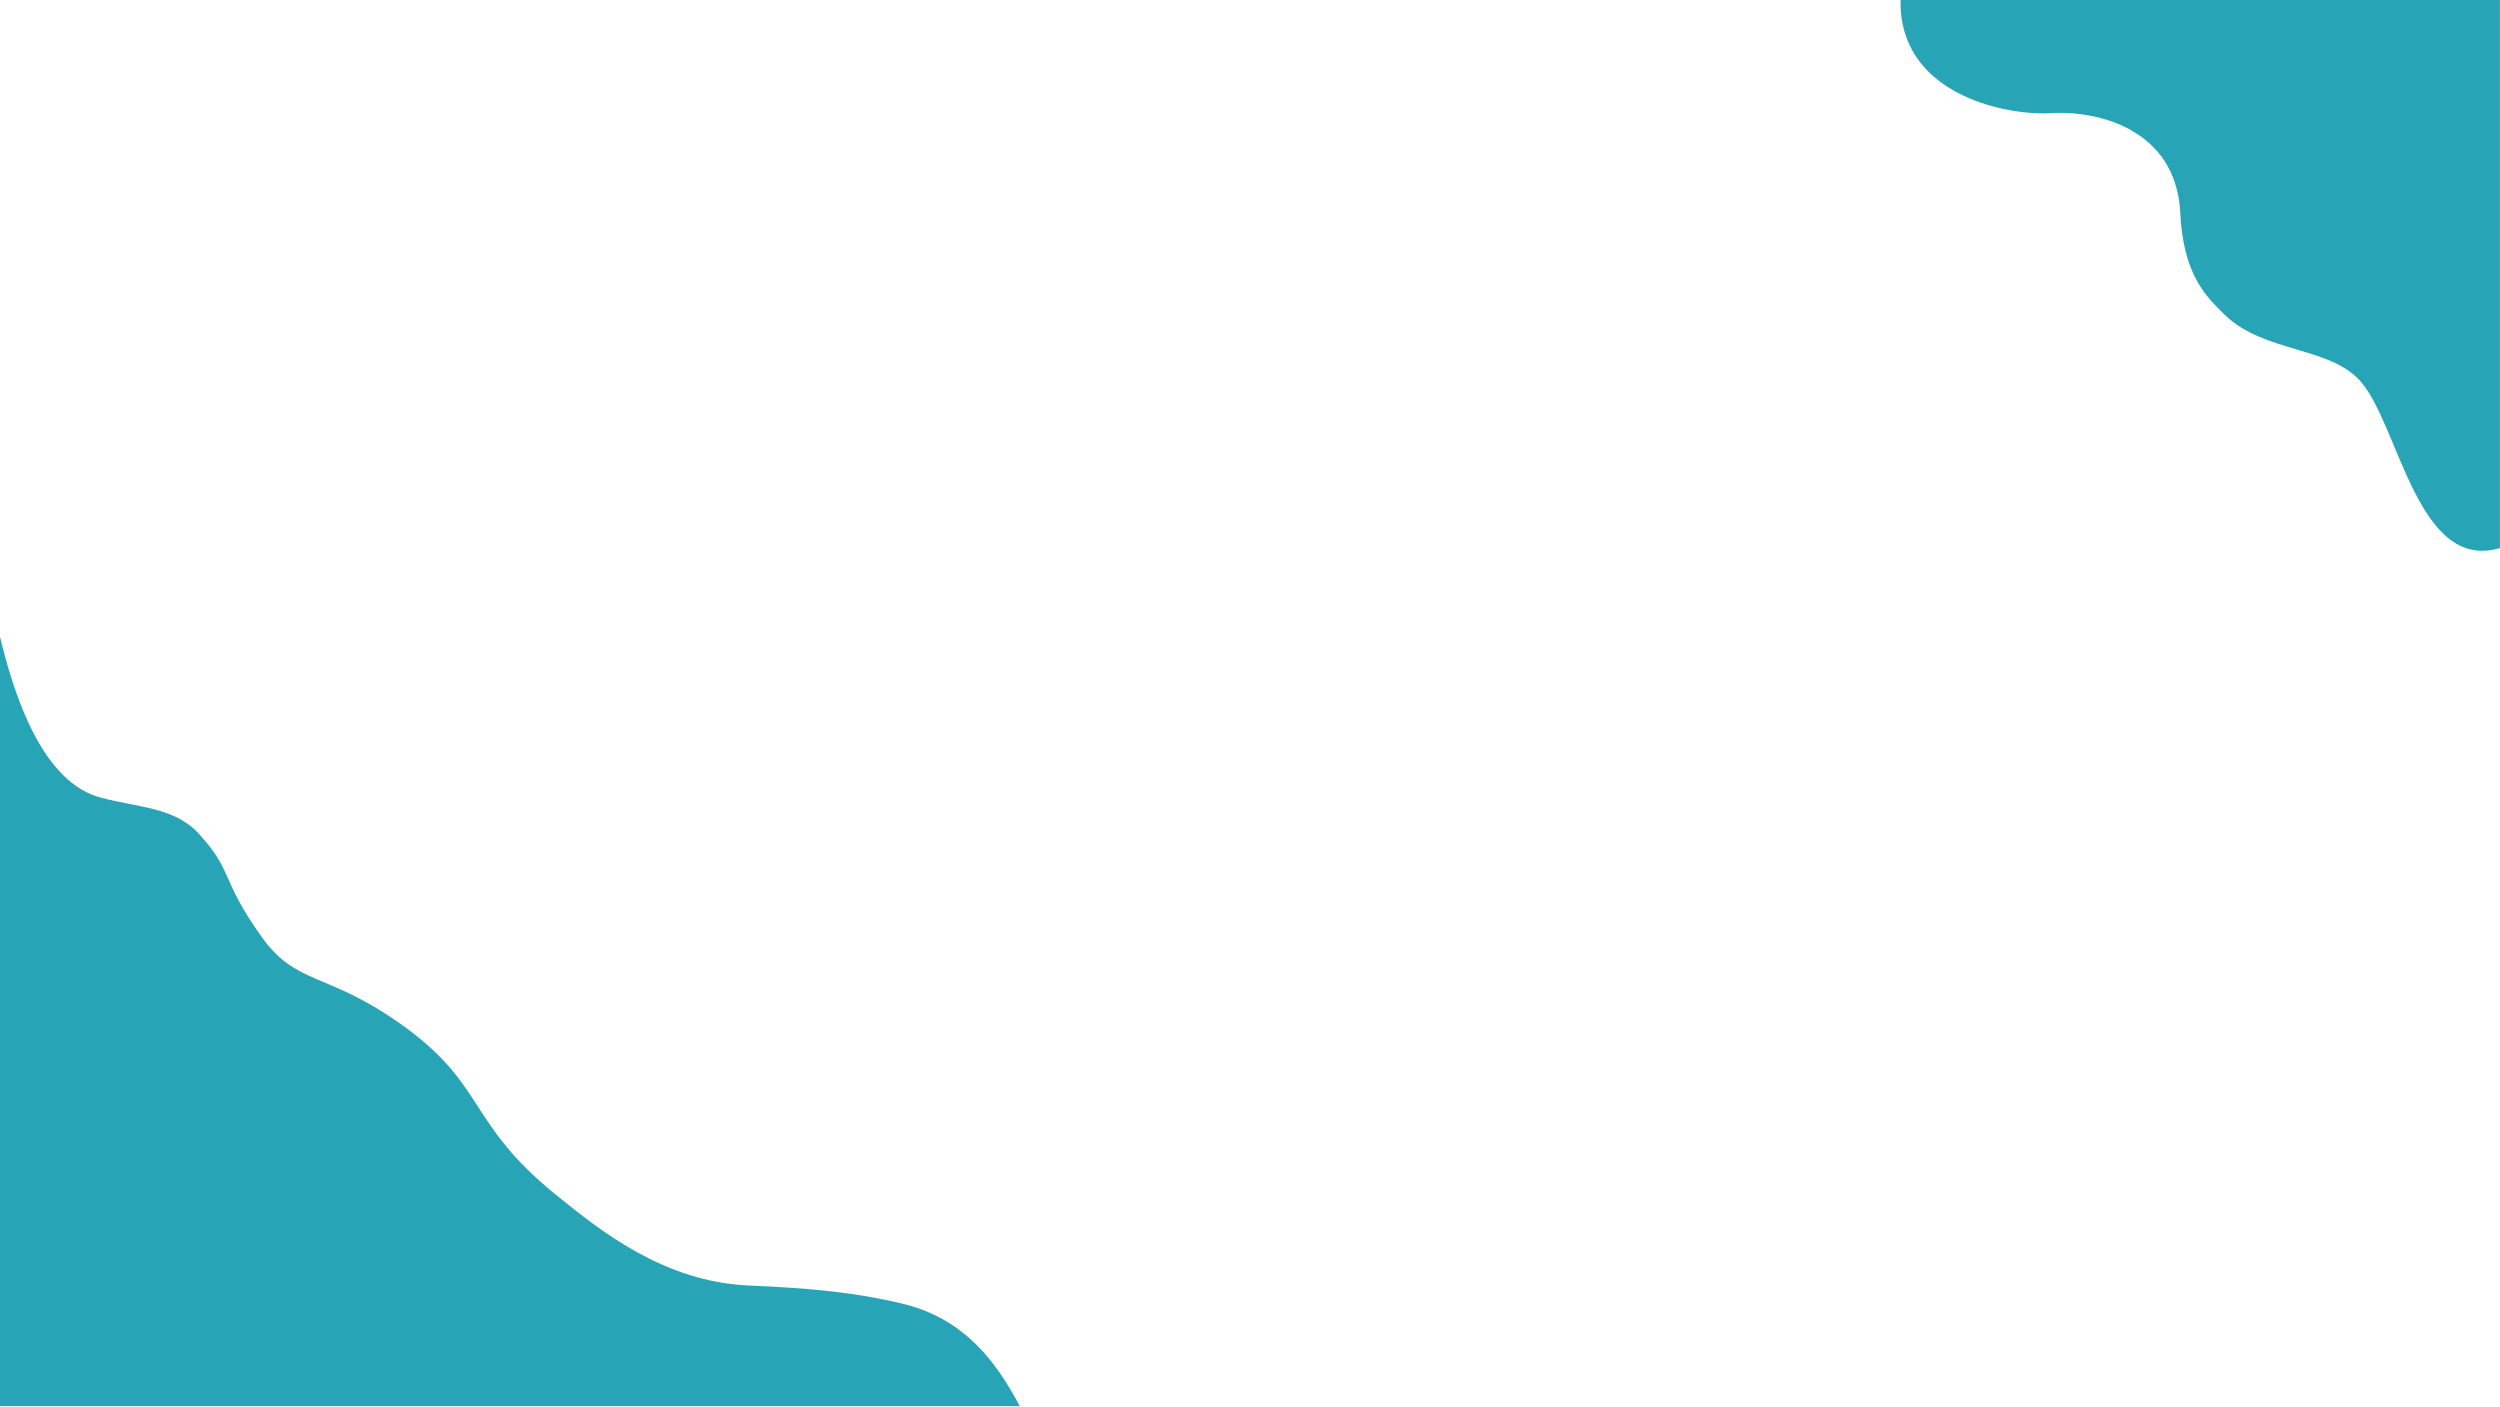
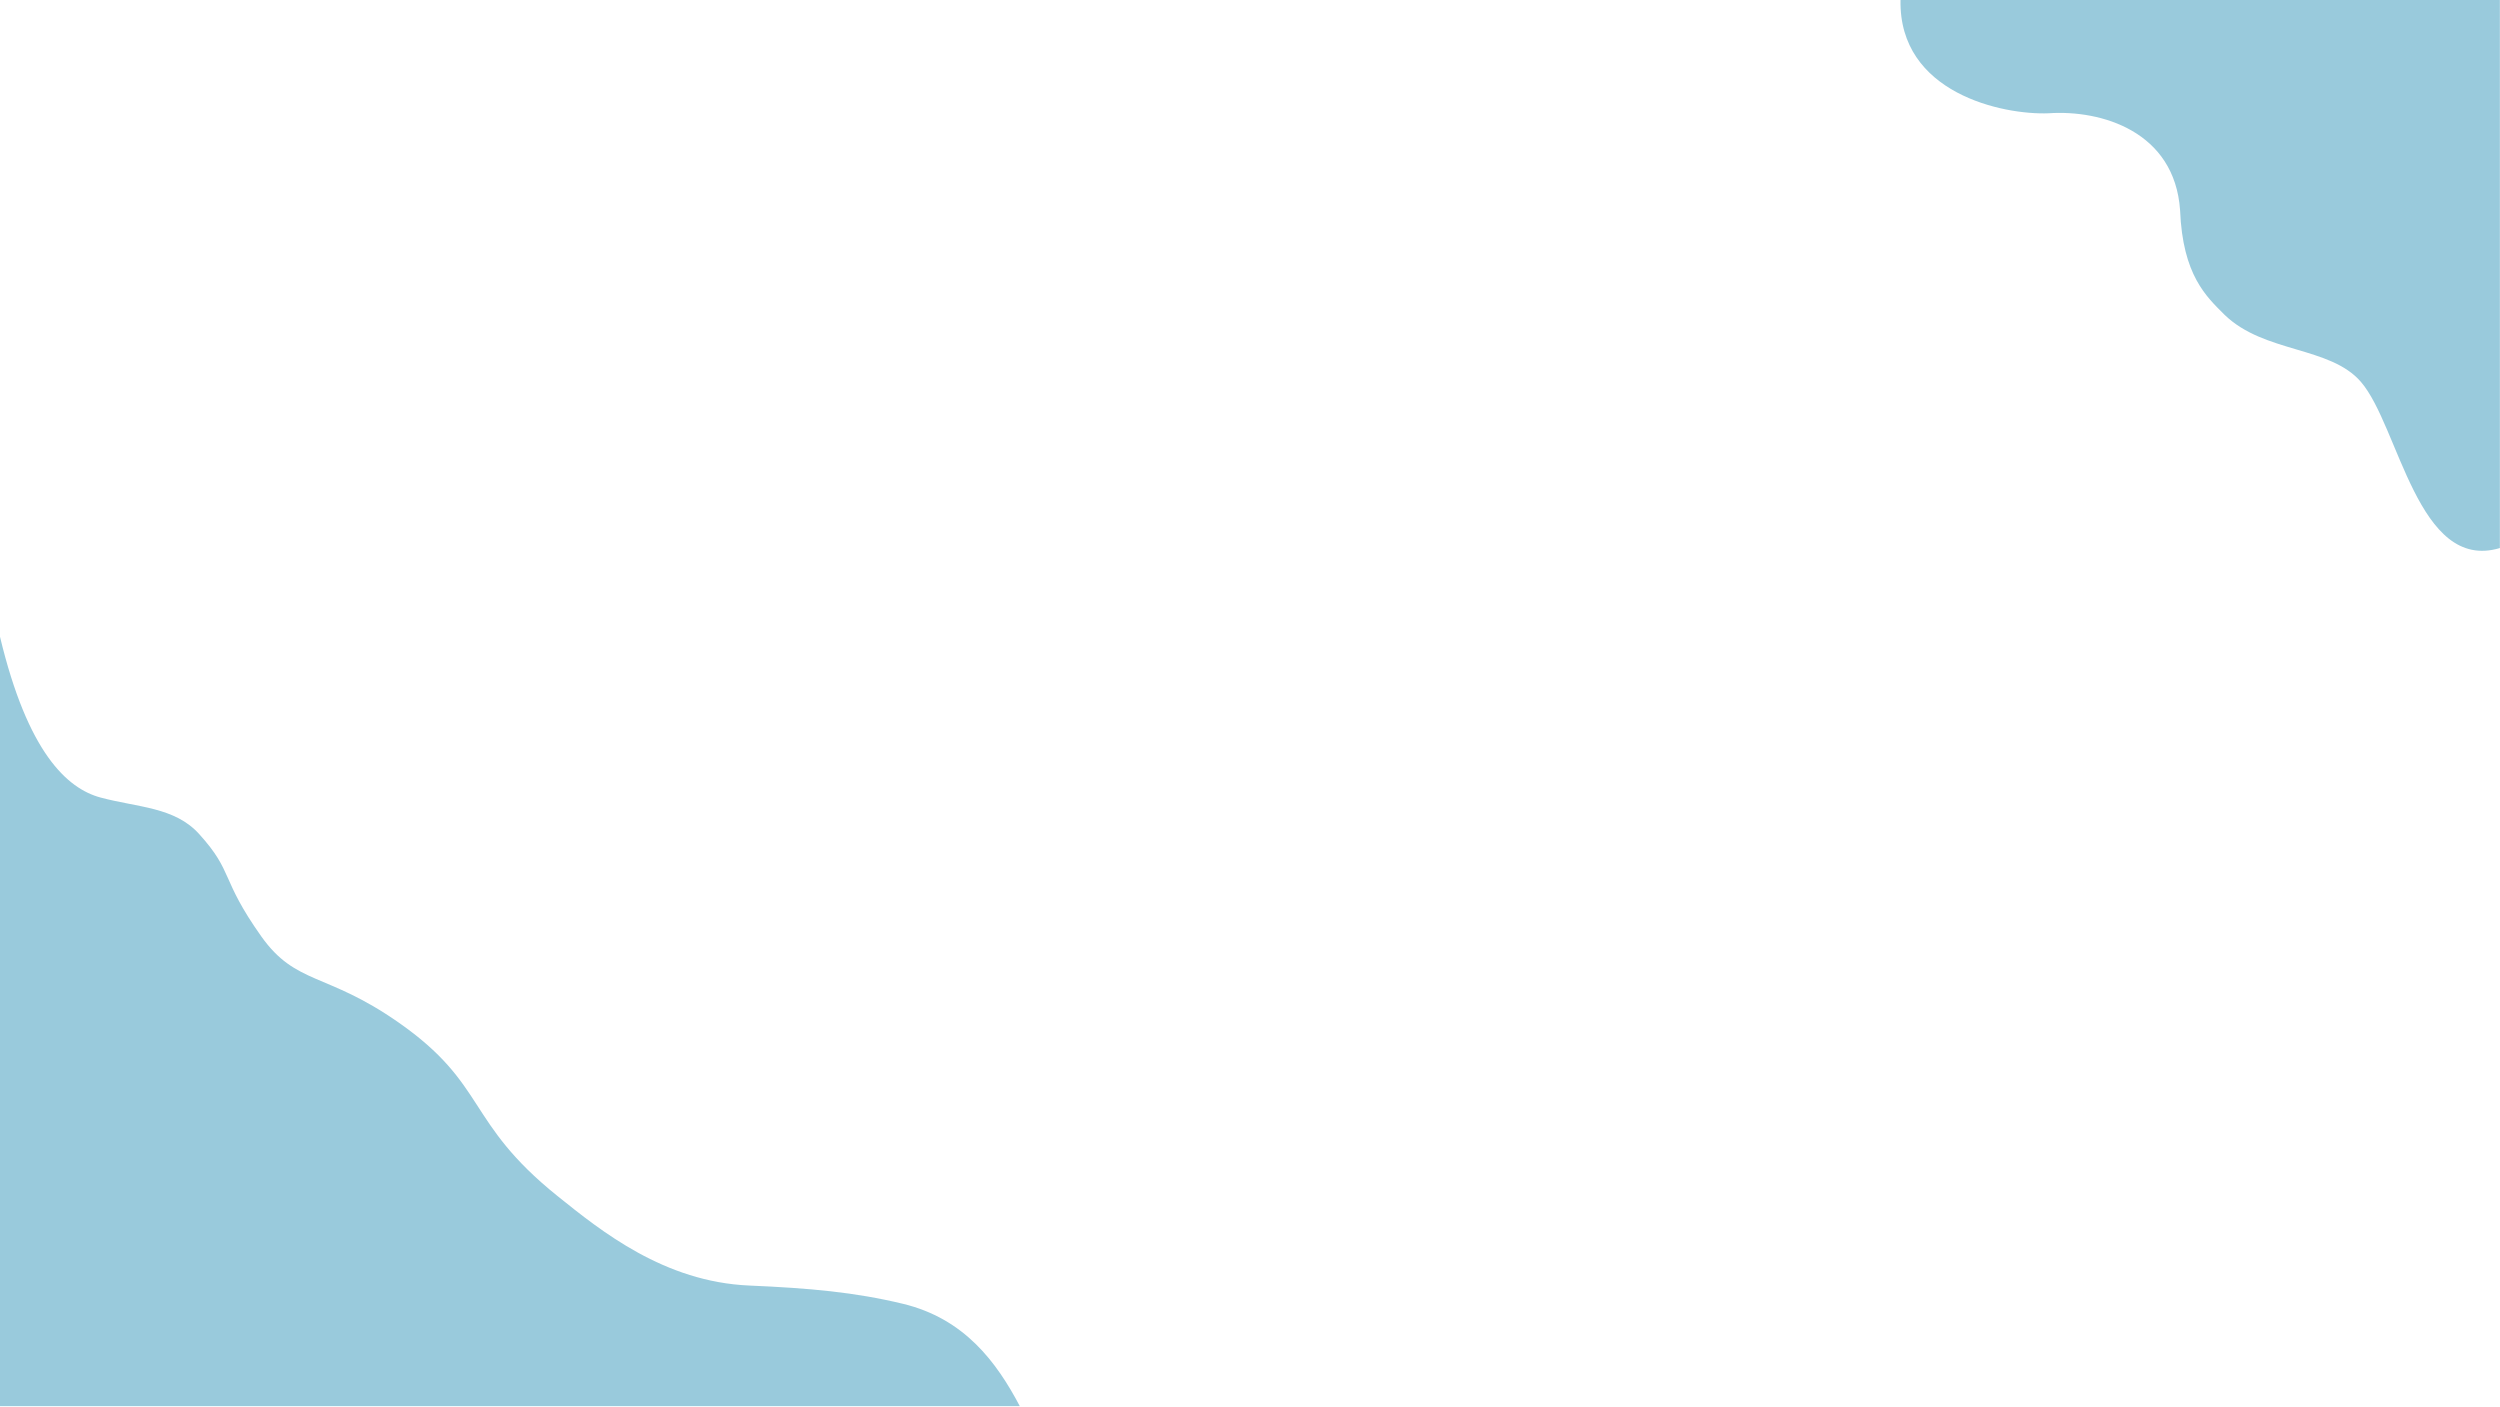
- <svg xmlns="http://www.w3.org/2000/svg" viewBox="0 0 1920 1079.9">
-   <defs>
-     <style>.cls-1{fill:#27a5b7;}</style>
-   </defs>
-   <g id="Layer_2" data-name="Layer 2">
-     <g id="section2how_to_qualify" data-name="section2how to qualify">
-       <path class="cls-1" d="M0,489c21.3,89.14,51.57,116.59,77.19,123.51,28.67,7.74,57,7.25,75.79,28.07,26.67,29.47,15.85,33.71,47.72,78.6,26.66,37.54,49.9,27.28,105.27,66,68.46,47.83,51.24,76.32,122.1,133.34,33.73,27.13,82,66,147.37,68.77,46.39,2,80.94,5.12,117.9,14,47.35,11.43,71.92,44.71,89.82,78.6H0Z" />
-       <path class="cls-1" d="M1459.63,0c-1.4,71.58,78.6,88.42,113.69,87,40.7-2.81,96.84,14,101,74.38,2,50.06,20.19,66.36,34.23,80.4,30.46,29.46,81,24,104.72,51.53,29.27,34,43.63,146.47,106.68,127.56V0Z" />
+ <svg xmlns="http://www.w3.org/2000/svg" version="1.1" id="Layer_1" x="0px" y="0px" viewBox="0 0 1920 1079.9" style="enable-background:new 0 0 1920 1079.9;" xml:space="preserve">
+   <style type="text/css">
+ 	.st0{fill:#99CADC;}
+ </style>
+   <g>
+     <g id="section2how_to_qualify">
+       <path class="st0" d="M0,489c21.3,89.1,51.6,116.6,77.2,123.5c28.7,7.7,57,7.2,75.8,28.1c26.7,29.5,15.9,33.7,47.7,78.6    c26.7,37.5,49.9,27.3,105.3,66c68.5,47.8,51.2,76.3,122.1,133.3c33.7,27.1,82,66,147.4,68.8c46.4,2,80.9,5.1,117.9,14    c47.3,11.4,71.9,44.7,89.8,78.6H0V489z" />
+       <path class="st0" d="M1459.6,0c-1.4,71.6,78.6,88.4,113.7,87c40.7-2.8,96.8,14,101,74.4c2,50.1,20.2,66.4,34.2,80.4    c30.5,29.5,81,24,104.7,51.5c29.3,34,43.6,146.5,106.7,127.6V0H1459.6z" />
    </g>
  </g>
</svg>
